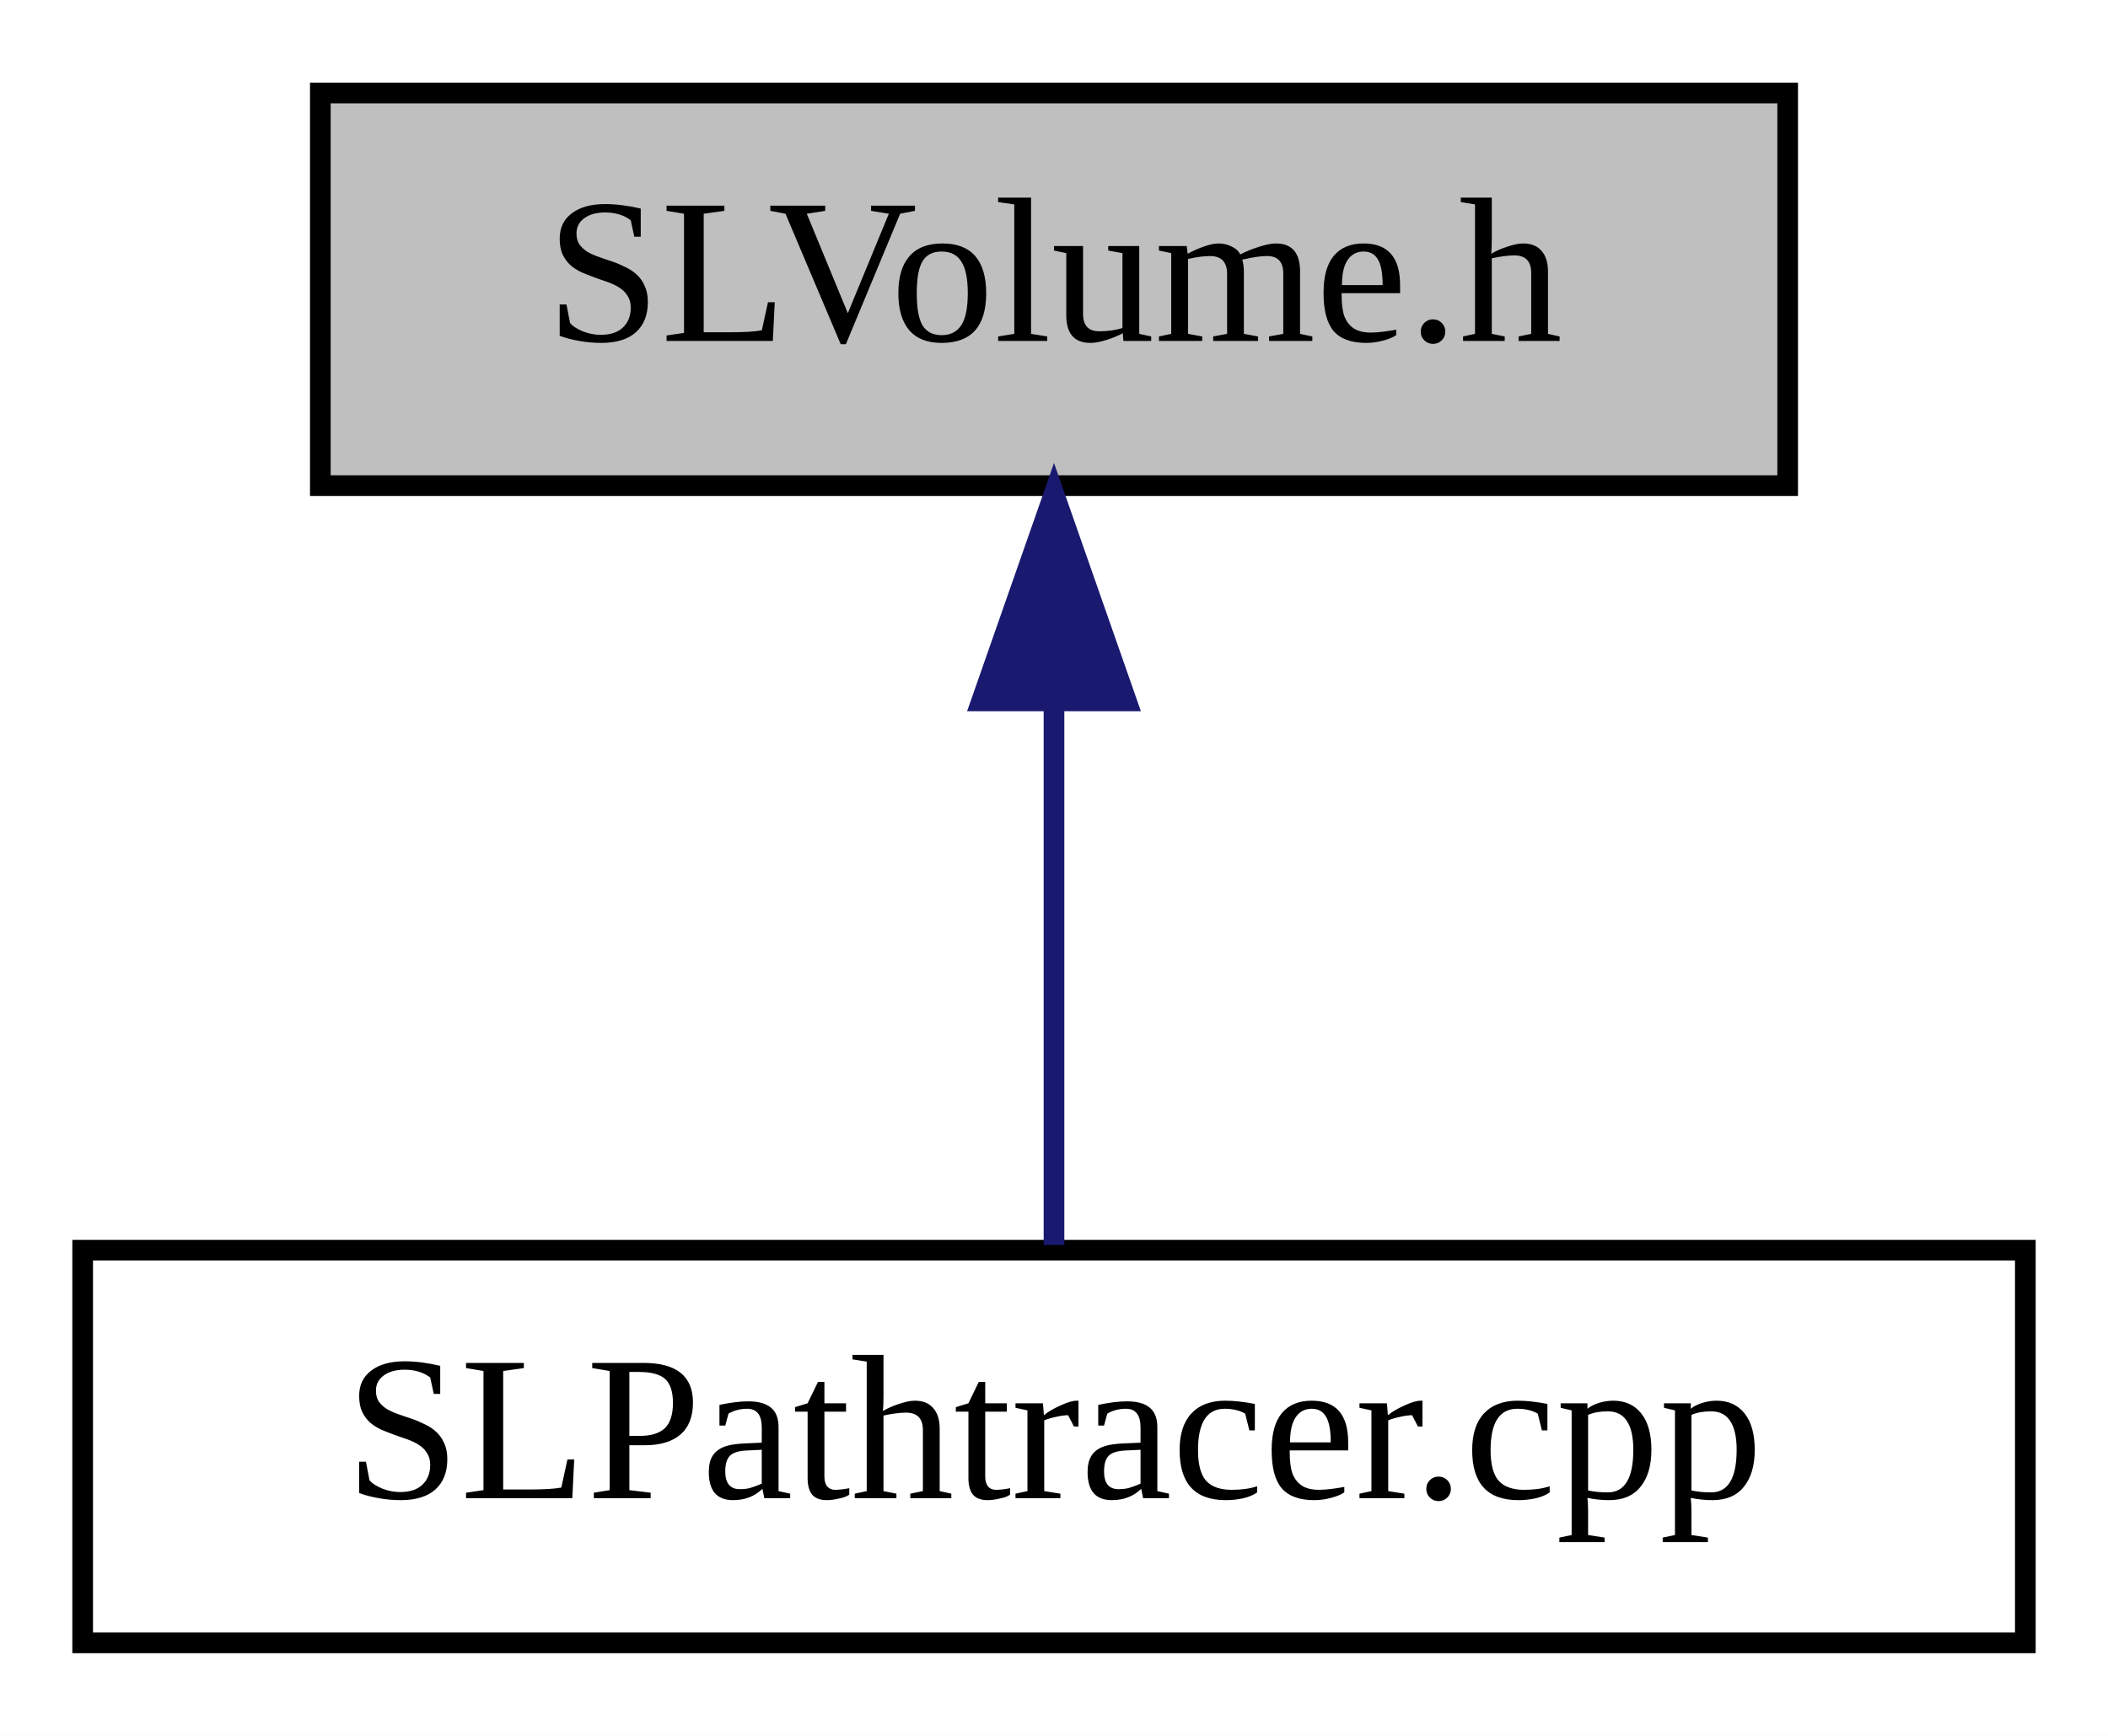
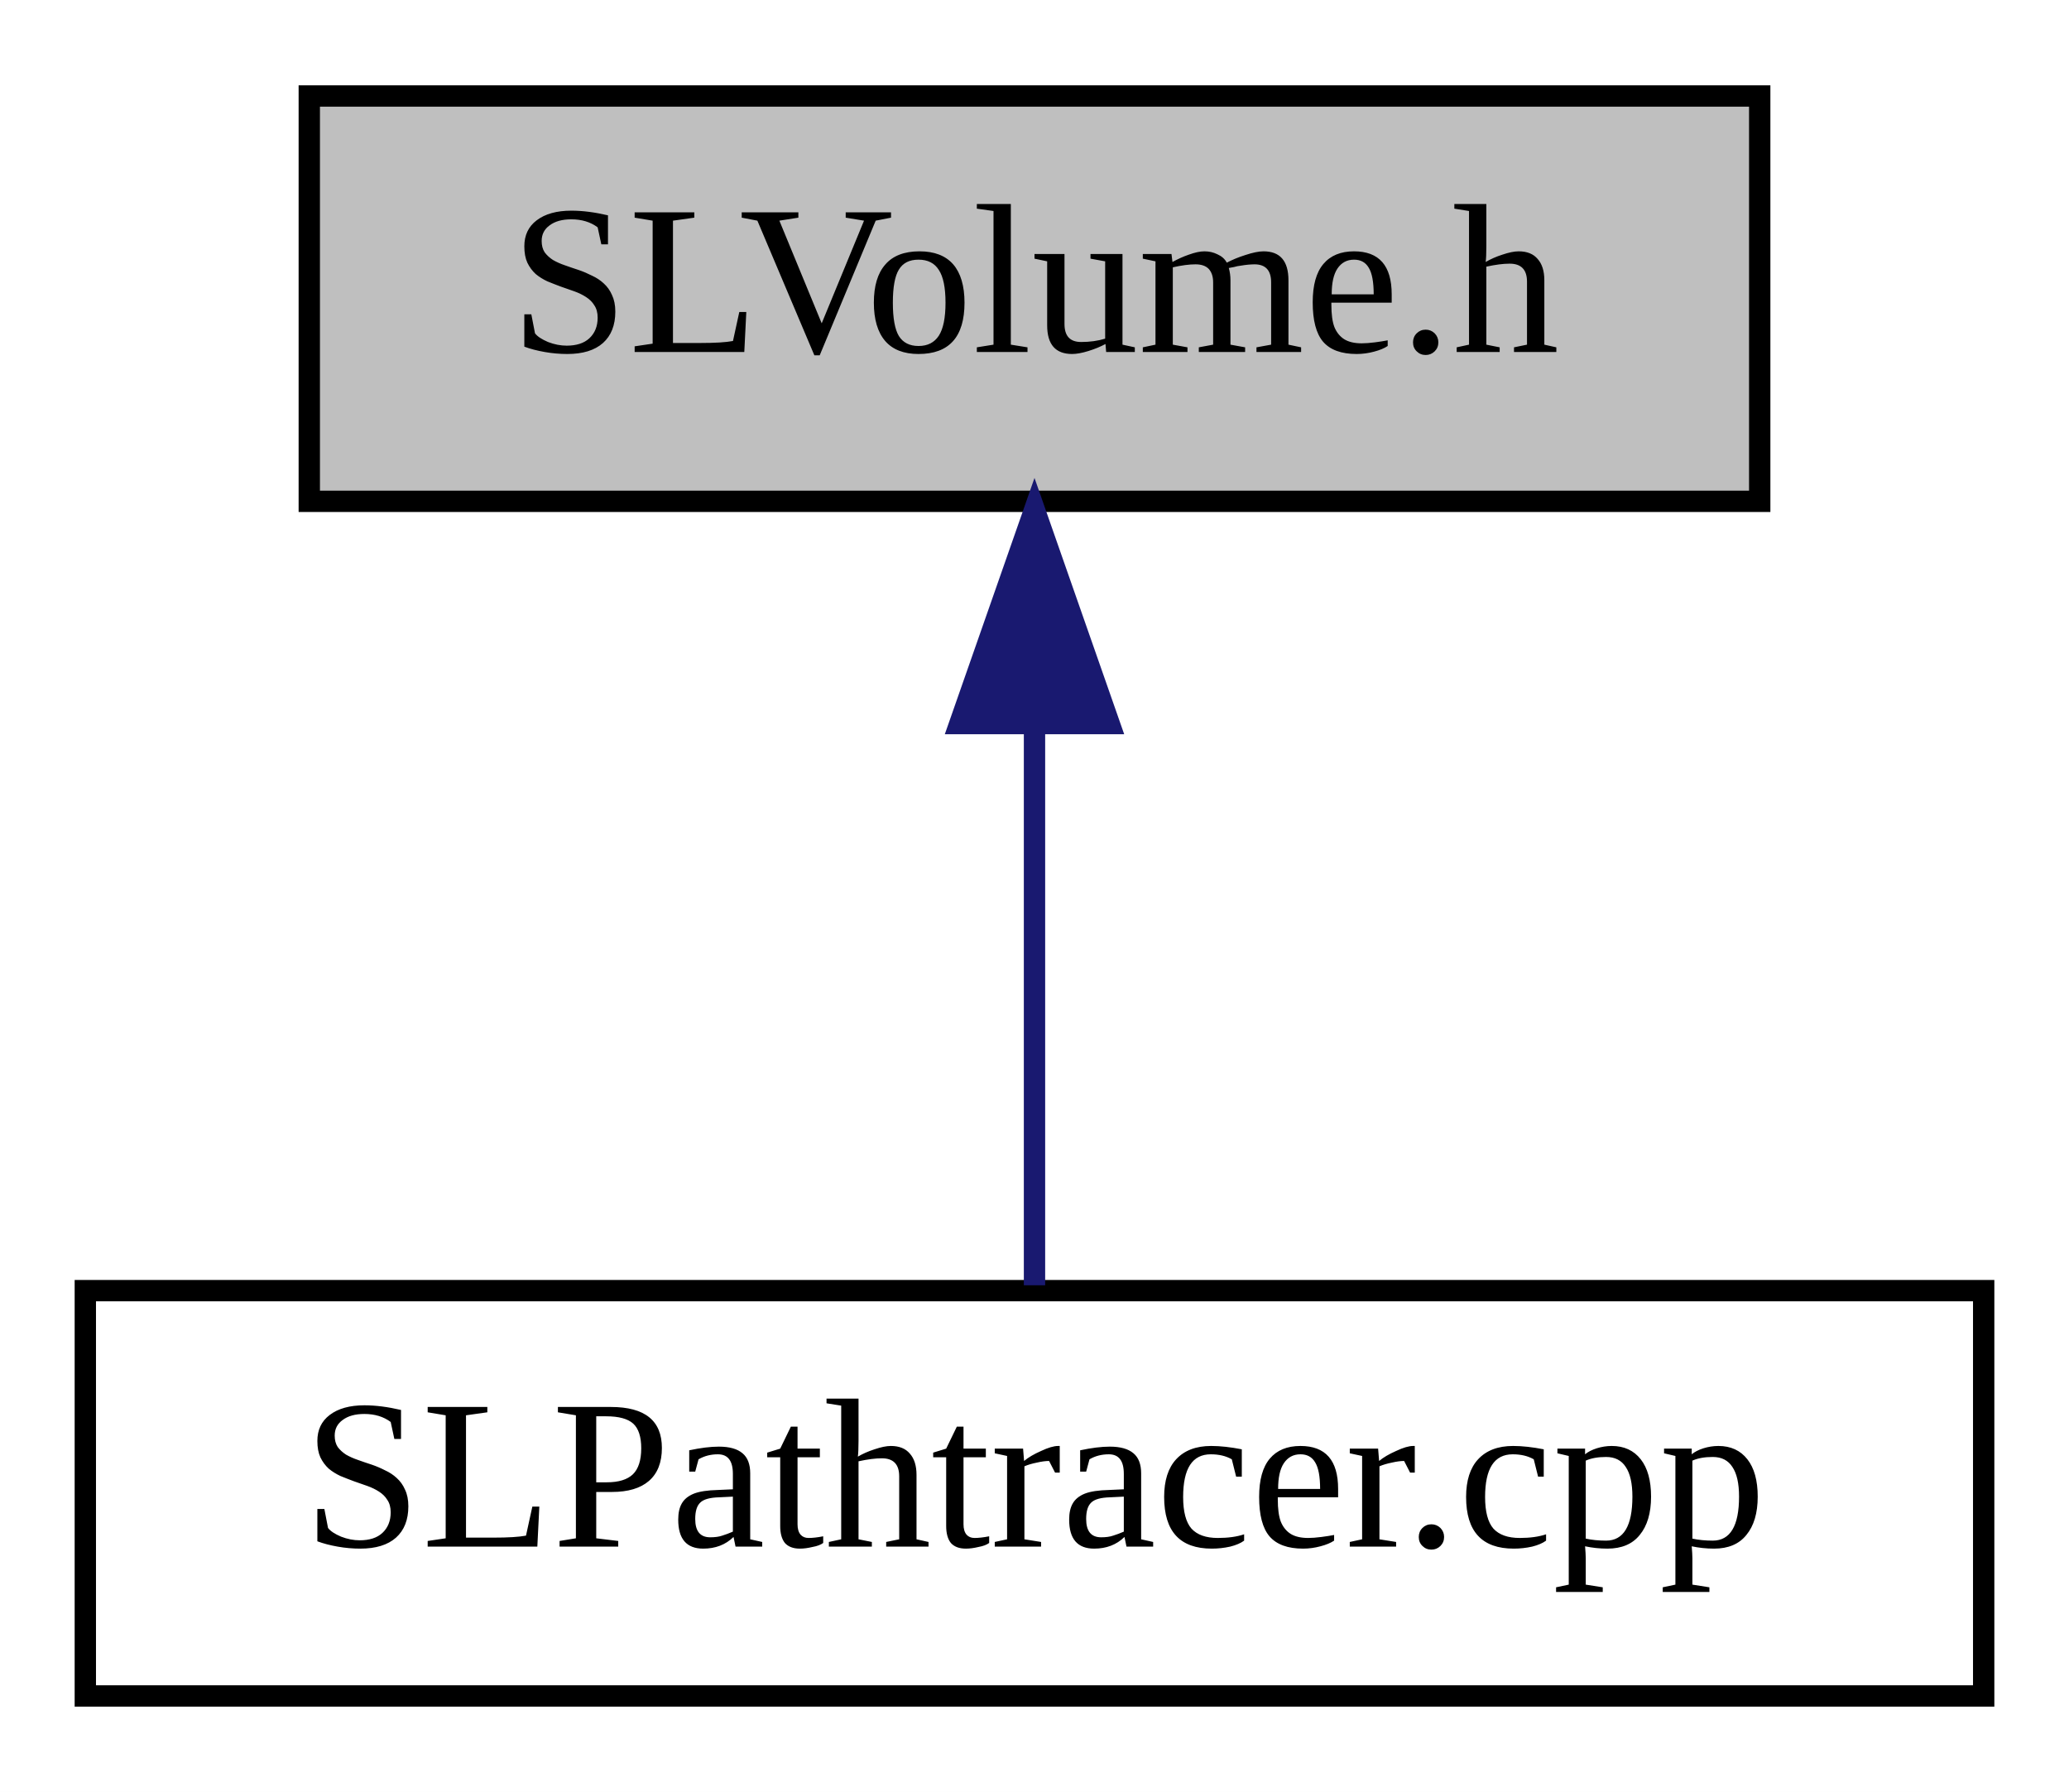
- <svg xmlns="http://www.w3.org/2000/svg" xmlns:xlink="http://www.w3.org/1999/xlink" width="102pt" height="84pt" viewBox="0.00 0.00 102.00 84.00">
+ <svg xmlns="http://www.w3.org/2000/svg" xmlns:xlink="http://www.w3.org/1999/xlink" width="97pt" height="84pt" viewBox="0.00 0.00 97.00 84.00">
  <g id="graph0" class="graph" transform="scale(1 1) rotate(0) translate(4 80)">
-     <polygon fill="white" stroke="none" points="-4,4 -4,-80 98,-80 98,4 -4,4" />
+     <polygon fill="white" stroke="none" points="-4,4 -4,-80 93,-80 93,4 -4,4" />
    <g id="node1" class="node">
-       <polygon fill="#bfbfbf" stroke="black" points="11.5,-56.5 11.5,-75.5 82.5,-75.5 82.5,-56.5 11.5,-56.5" />
-       <text text-anchor="middle" x="47" y="-63.5" font-family="Arial.ttf" font-size="10.00">SLVolume.h</text>
+       <polygon fill="#bfbfbf" stroke="black" points="10.5,-56.5 10.5,-75.5 78.5,-75.5 78.5,-56.5 10.5,-56.5" />
+       <text text-anchor="middle" x="44.5" y="-63.5" font-family="Arial.ttf" font-size="10.00">SLVolume.h</text>
    </g>
    <g id="node2" class="node">
      <g id="a_node2">
        <a xlink:href="_s_l_pathtracer_8cpp.html" target="_top" xlink:title="SLPathtracer.cpp">
-           <polygon fill="white" stroke="black" points="0,-0.5 0,-19.5 94,-19.5 94,-0.5 0,-0.5" />
-           <text text-anchor="middle" x="47" y="-7.5" font-family="Arial.ttf" font-size="10.00">SLPathtracer.cpp</text>
+           <polygon fill="white" stroke="black" points="0,-0.5 0,-19.5 89,-19.5 89,-0.5 0,-0.5" />
+           <text text-anchor="middle" x="44.5" y="-7.5" font-family="Arial.ttf" font-size="10.00">SLPathtracer.cpp</text>
        </a>
      </g>
    </g>
    <g id="edge1" class="edge">
-       <path fill="none" stroke="midnightblue" d="M47,-45.804C47,-36.91 47,-26.78 47,-19.751" />
-       <polygon fill="midnightblue" stroke="midnightblue" points="43.5,-46.083 47,-56.083 50.5,-46.083 43.5,-46.083" />
+       <path fill="none" stroke="midnightblue" d="M44.5,-45.804C44.5,-36.91 44.5,-26.78 44.5,-19.751" />
+       <polygon fill="midnightblue" stroke="midnightblue" points="41,-46.083 44.5,-56.083 48,-46.083 41,-46.083" />
    </g>
  </g>
</svg>
